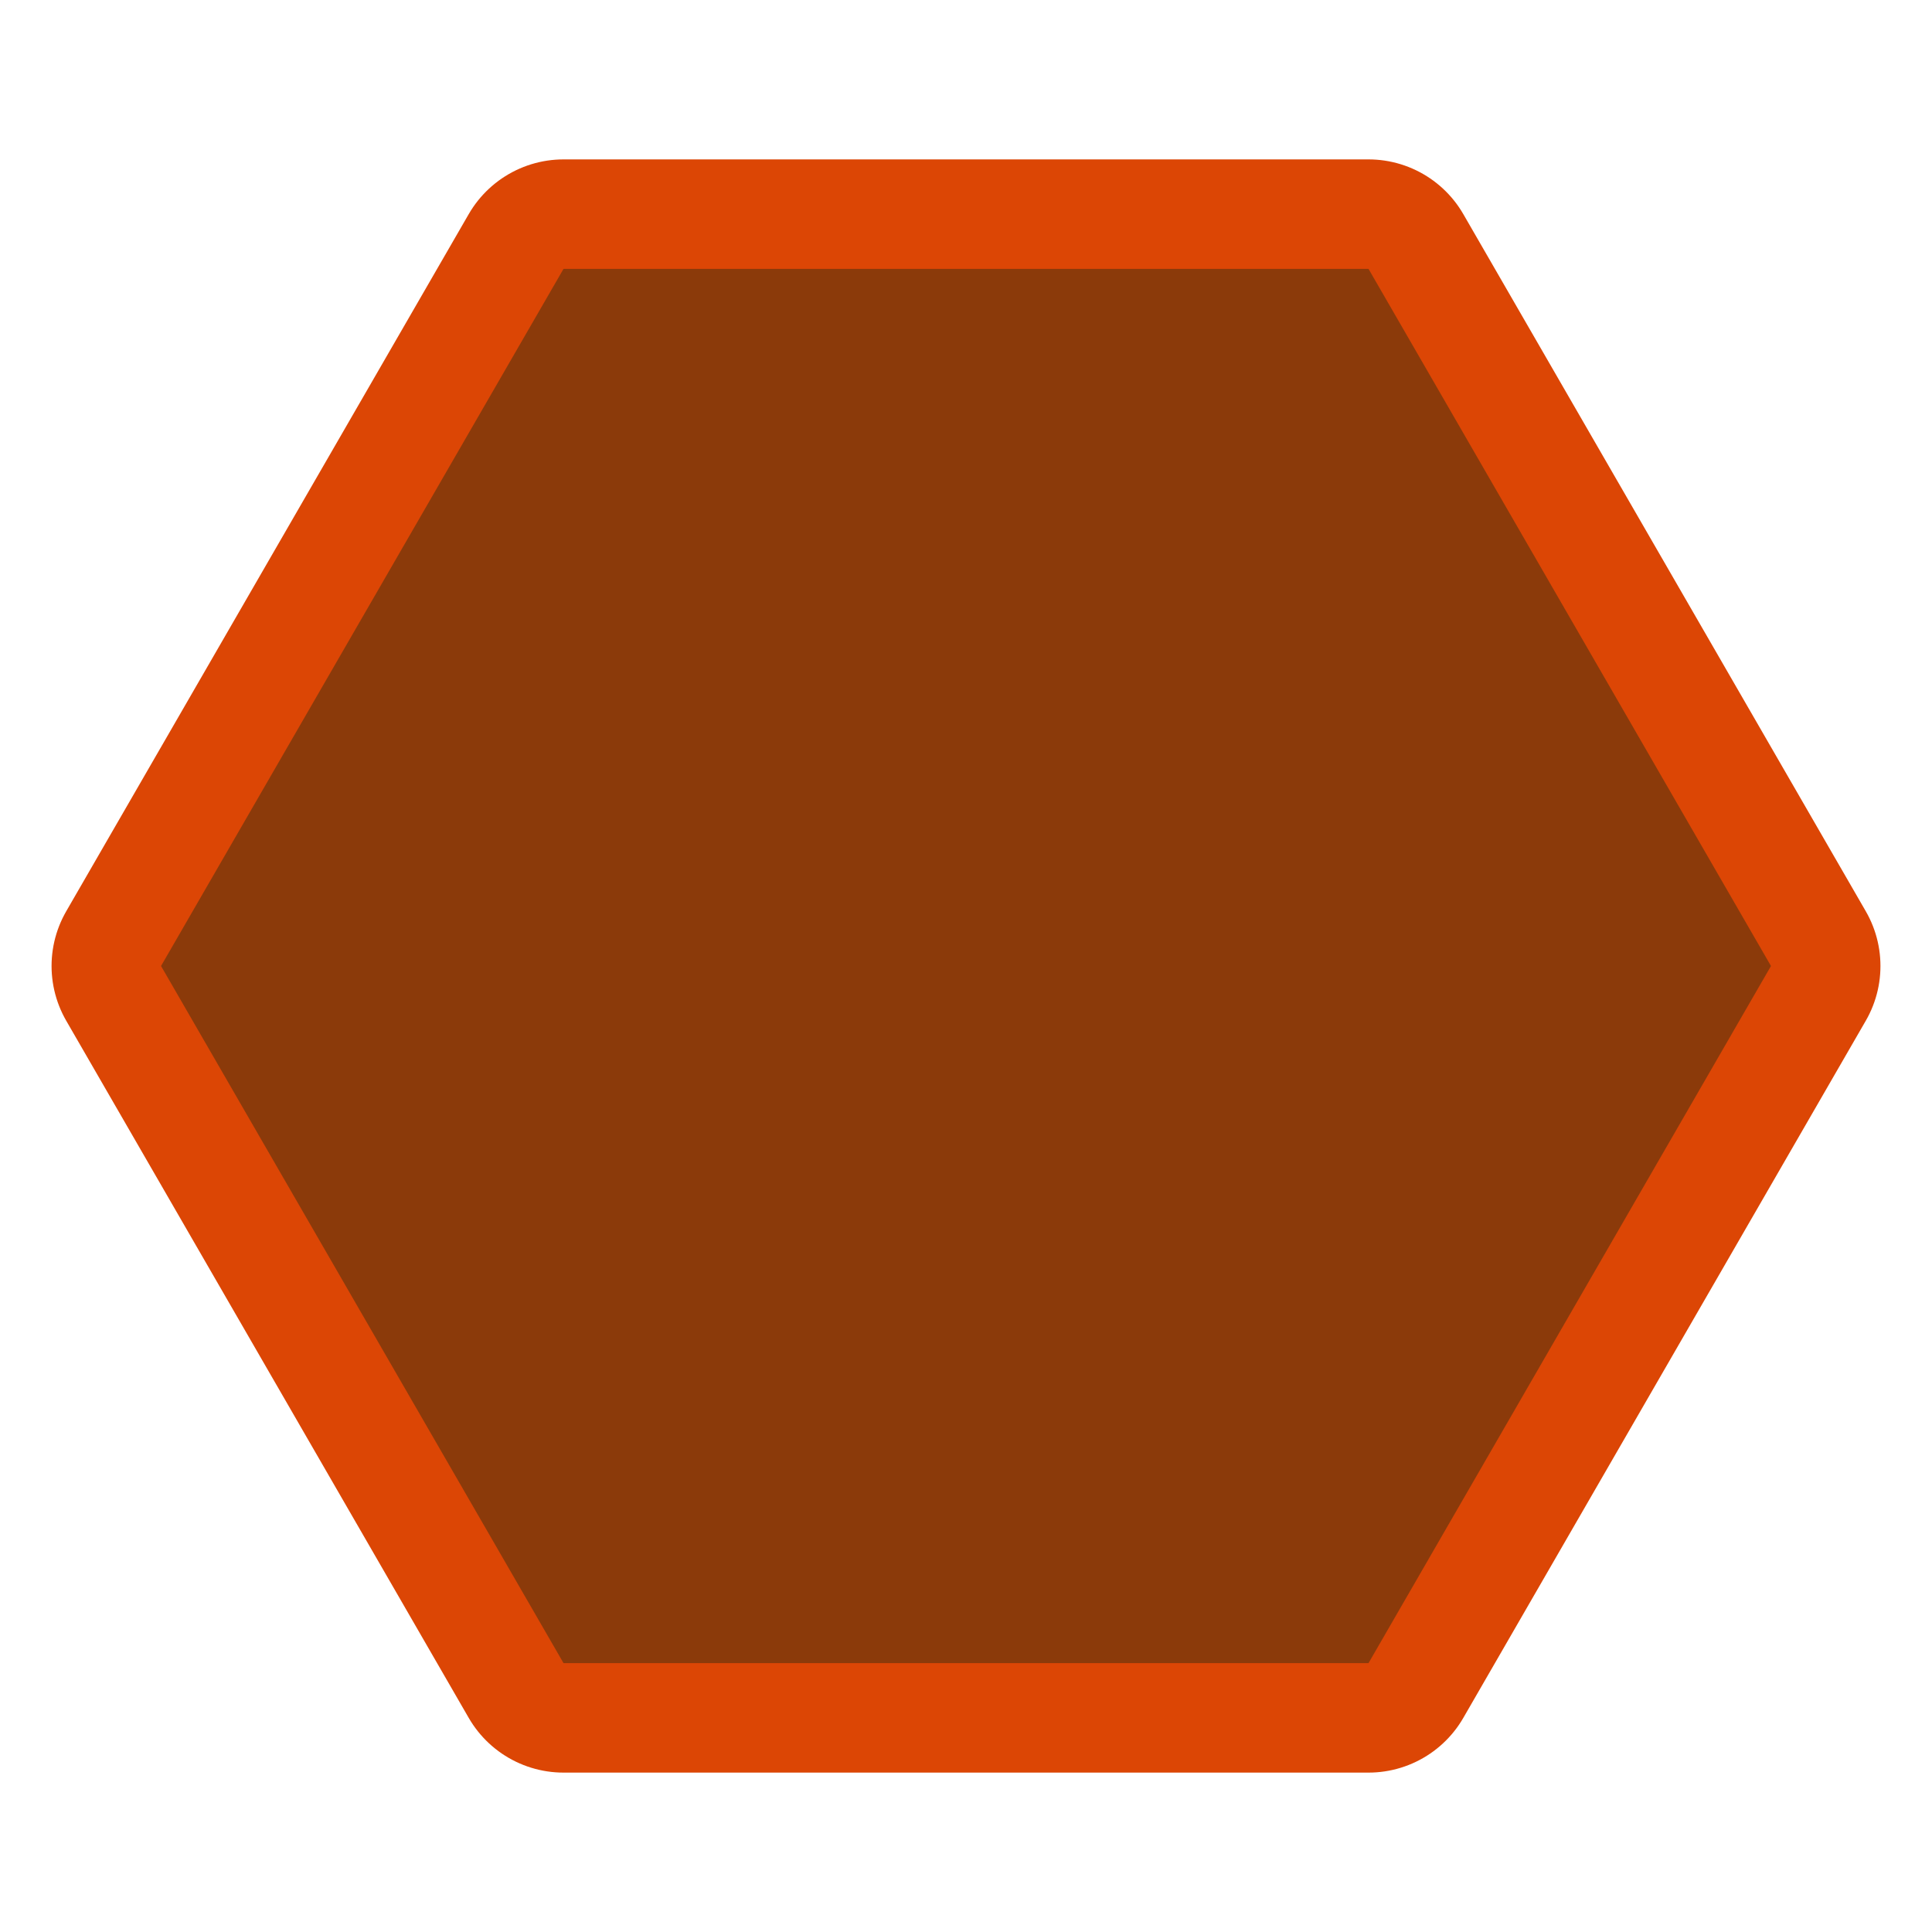
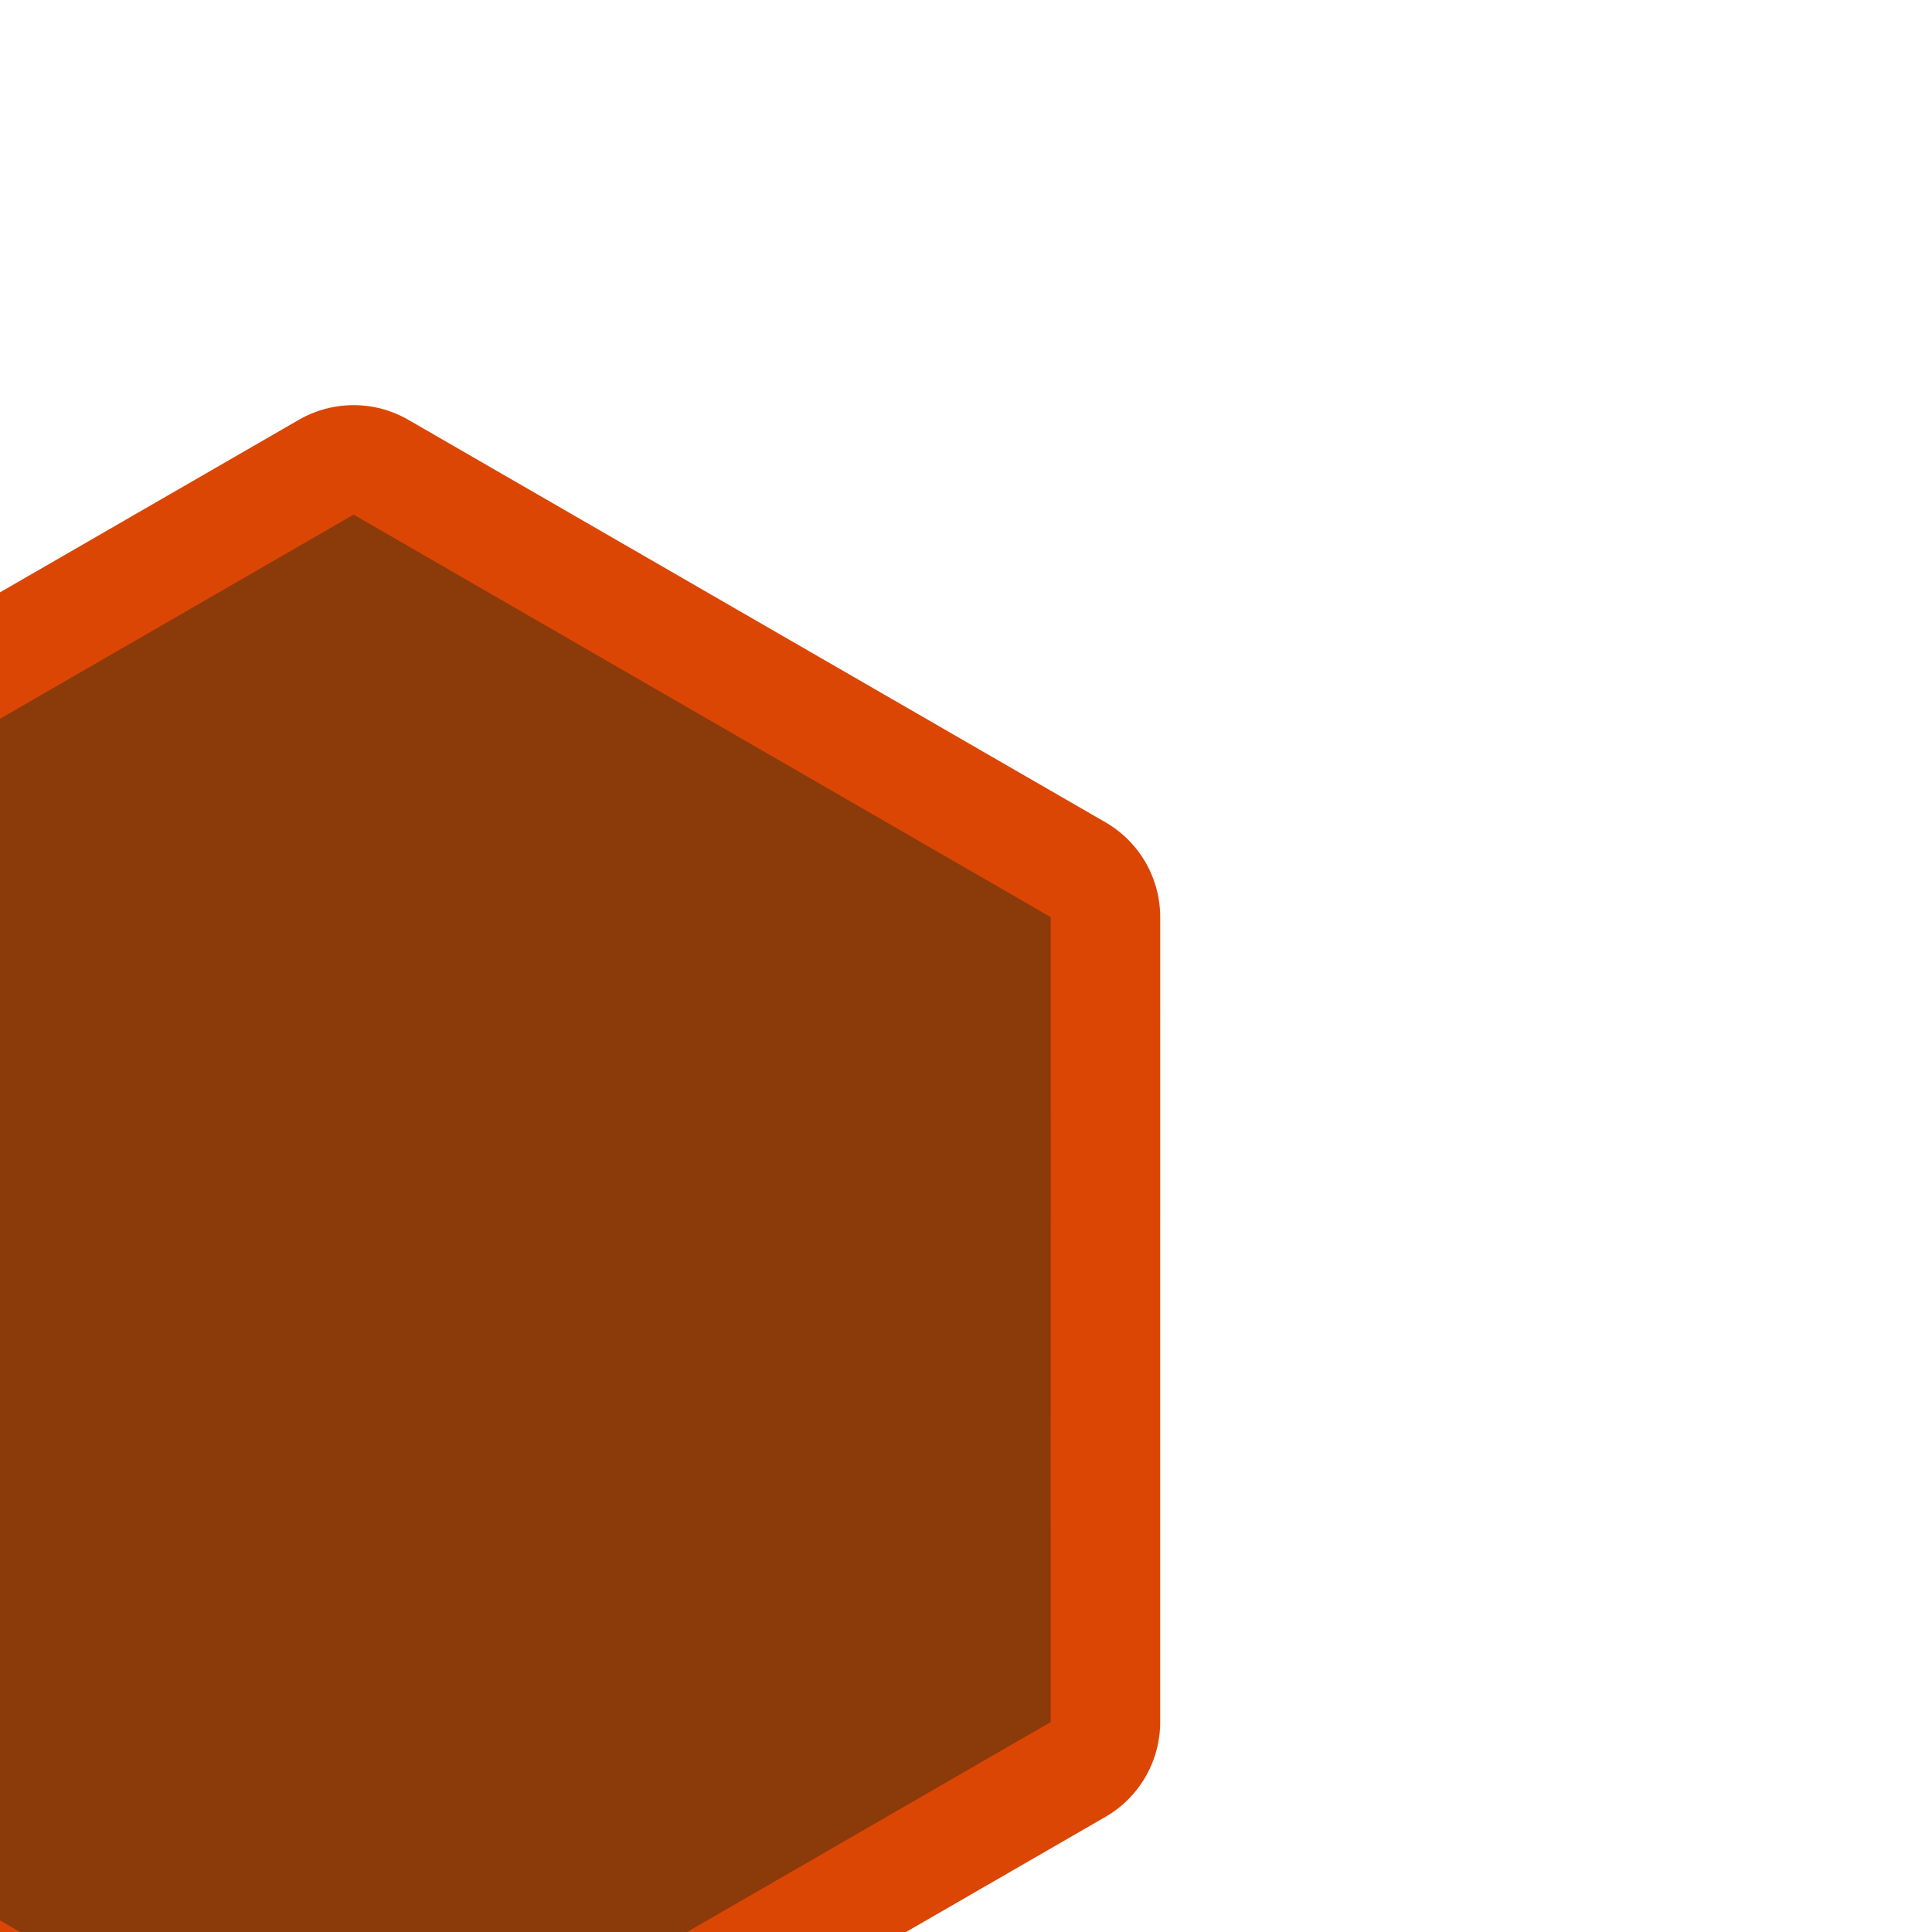
- <svg xmlns="http://www.w3.org/2000/svg" fill="#8b3a0a" height="160px" width="160px" version="1.1" id="Capa_1" viewBox="-18.48 -18.48 221.71 221.71" xml:space="preserve" stroke="#8b3a0a" stroke-width="0.002" transform="matrix(1, 0, 0, 1, 0, 0)">
+ <svg xmlns="http://www.w3.org/2000/svg" fill="#8b3a0a" height="160px" width="160px" version="1.1" id="Capa_1" viewBox="-18.48 -18.48 221.71 221.71" xml:space="preserve" stroke="#8b3a0a" stroke-width="0.002" transform="matrix(1, 0, 0, 1, 0, 0)  rotate(30)">
  <g id="SVGRepo_bgCarrier" stroke-width="0" />
  <g id="SVGRepo_tracerCarrier" stroke-linecap="round" stroke-linejoin="round" stroke="#dc4605" stroke-width="25.126">
    <path d="M0,92.375l46.188-80h92.378l46.185,80l-46.185,80H46.188L0,92.375z" />
  </g>
  <g id="SVGRepo_iconCarrier">
    <path d="M0,92.375l46.188-80h92.378l46.185,80l-46.185,80H46.188L0,92.375z" />
  </g>
</svg>
